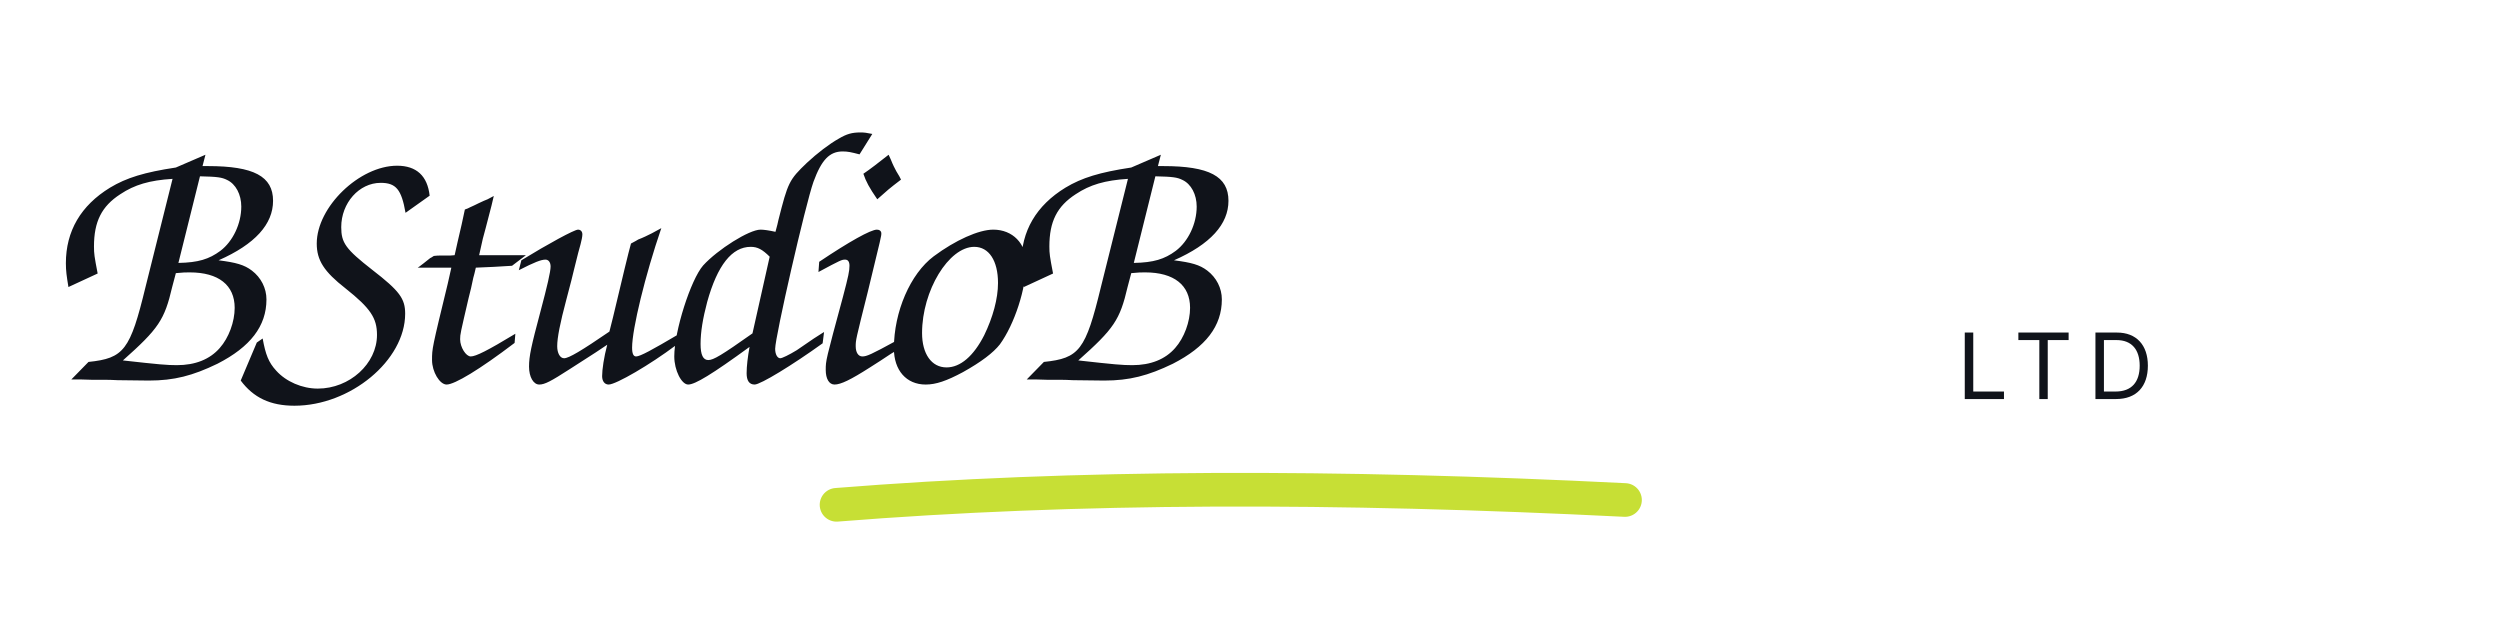
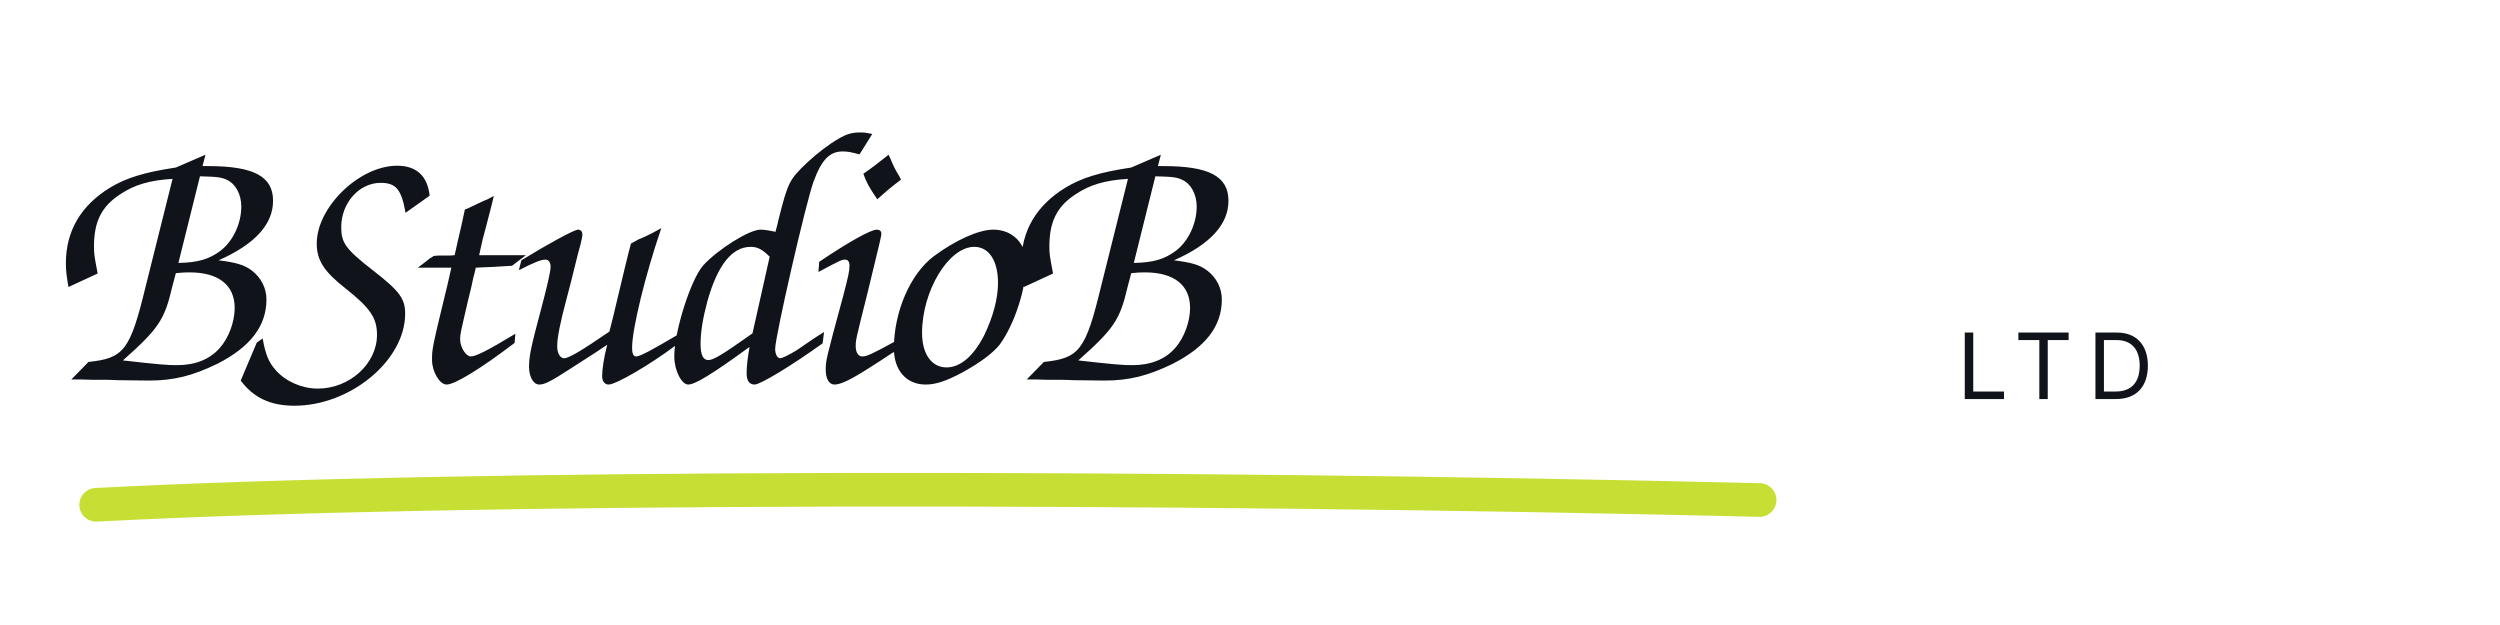
<svg xmlns="http://www.w3.org/2000/svg" viewBox="0 0 520 130" role="img" aria-labelledby="title desc">
  <rect width="520" height="130" fill="none" />
  <text x="8" y="79" fill="#10131a" font-family="Brush Script MT, Segoe Script, URW Chancery L, cursive" font-size="76" font-style="italic" letter-spacing="-3">BStudioB</text>
  <text x="407" y="83" fill="#10131a" font-family="Inter, Arial, sans-serif" font-size="19" letter-spacing="3">LTD</text>
-   <path d="M174 105 C224 101 278 101 338 104" fill="none" stroke="#c7df35" stroke-linecap="round" stroke-width="7" />
+   <path d="M20 105 C96 101 240 101 366 104" fill="none" stroke="#c7df35" stroke-linecap="round" stroke-width="7" />
</svg>
